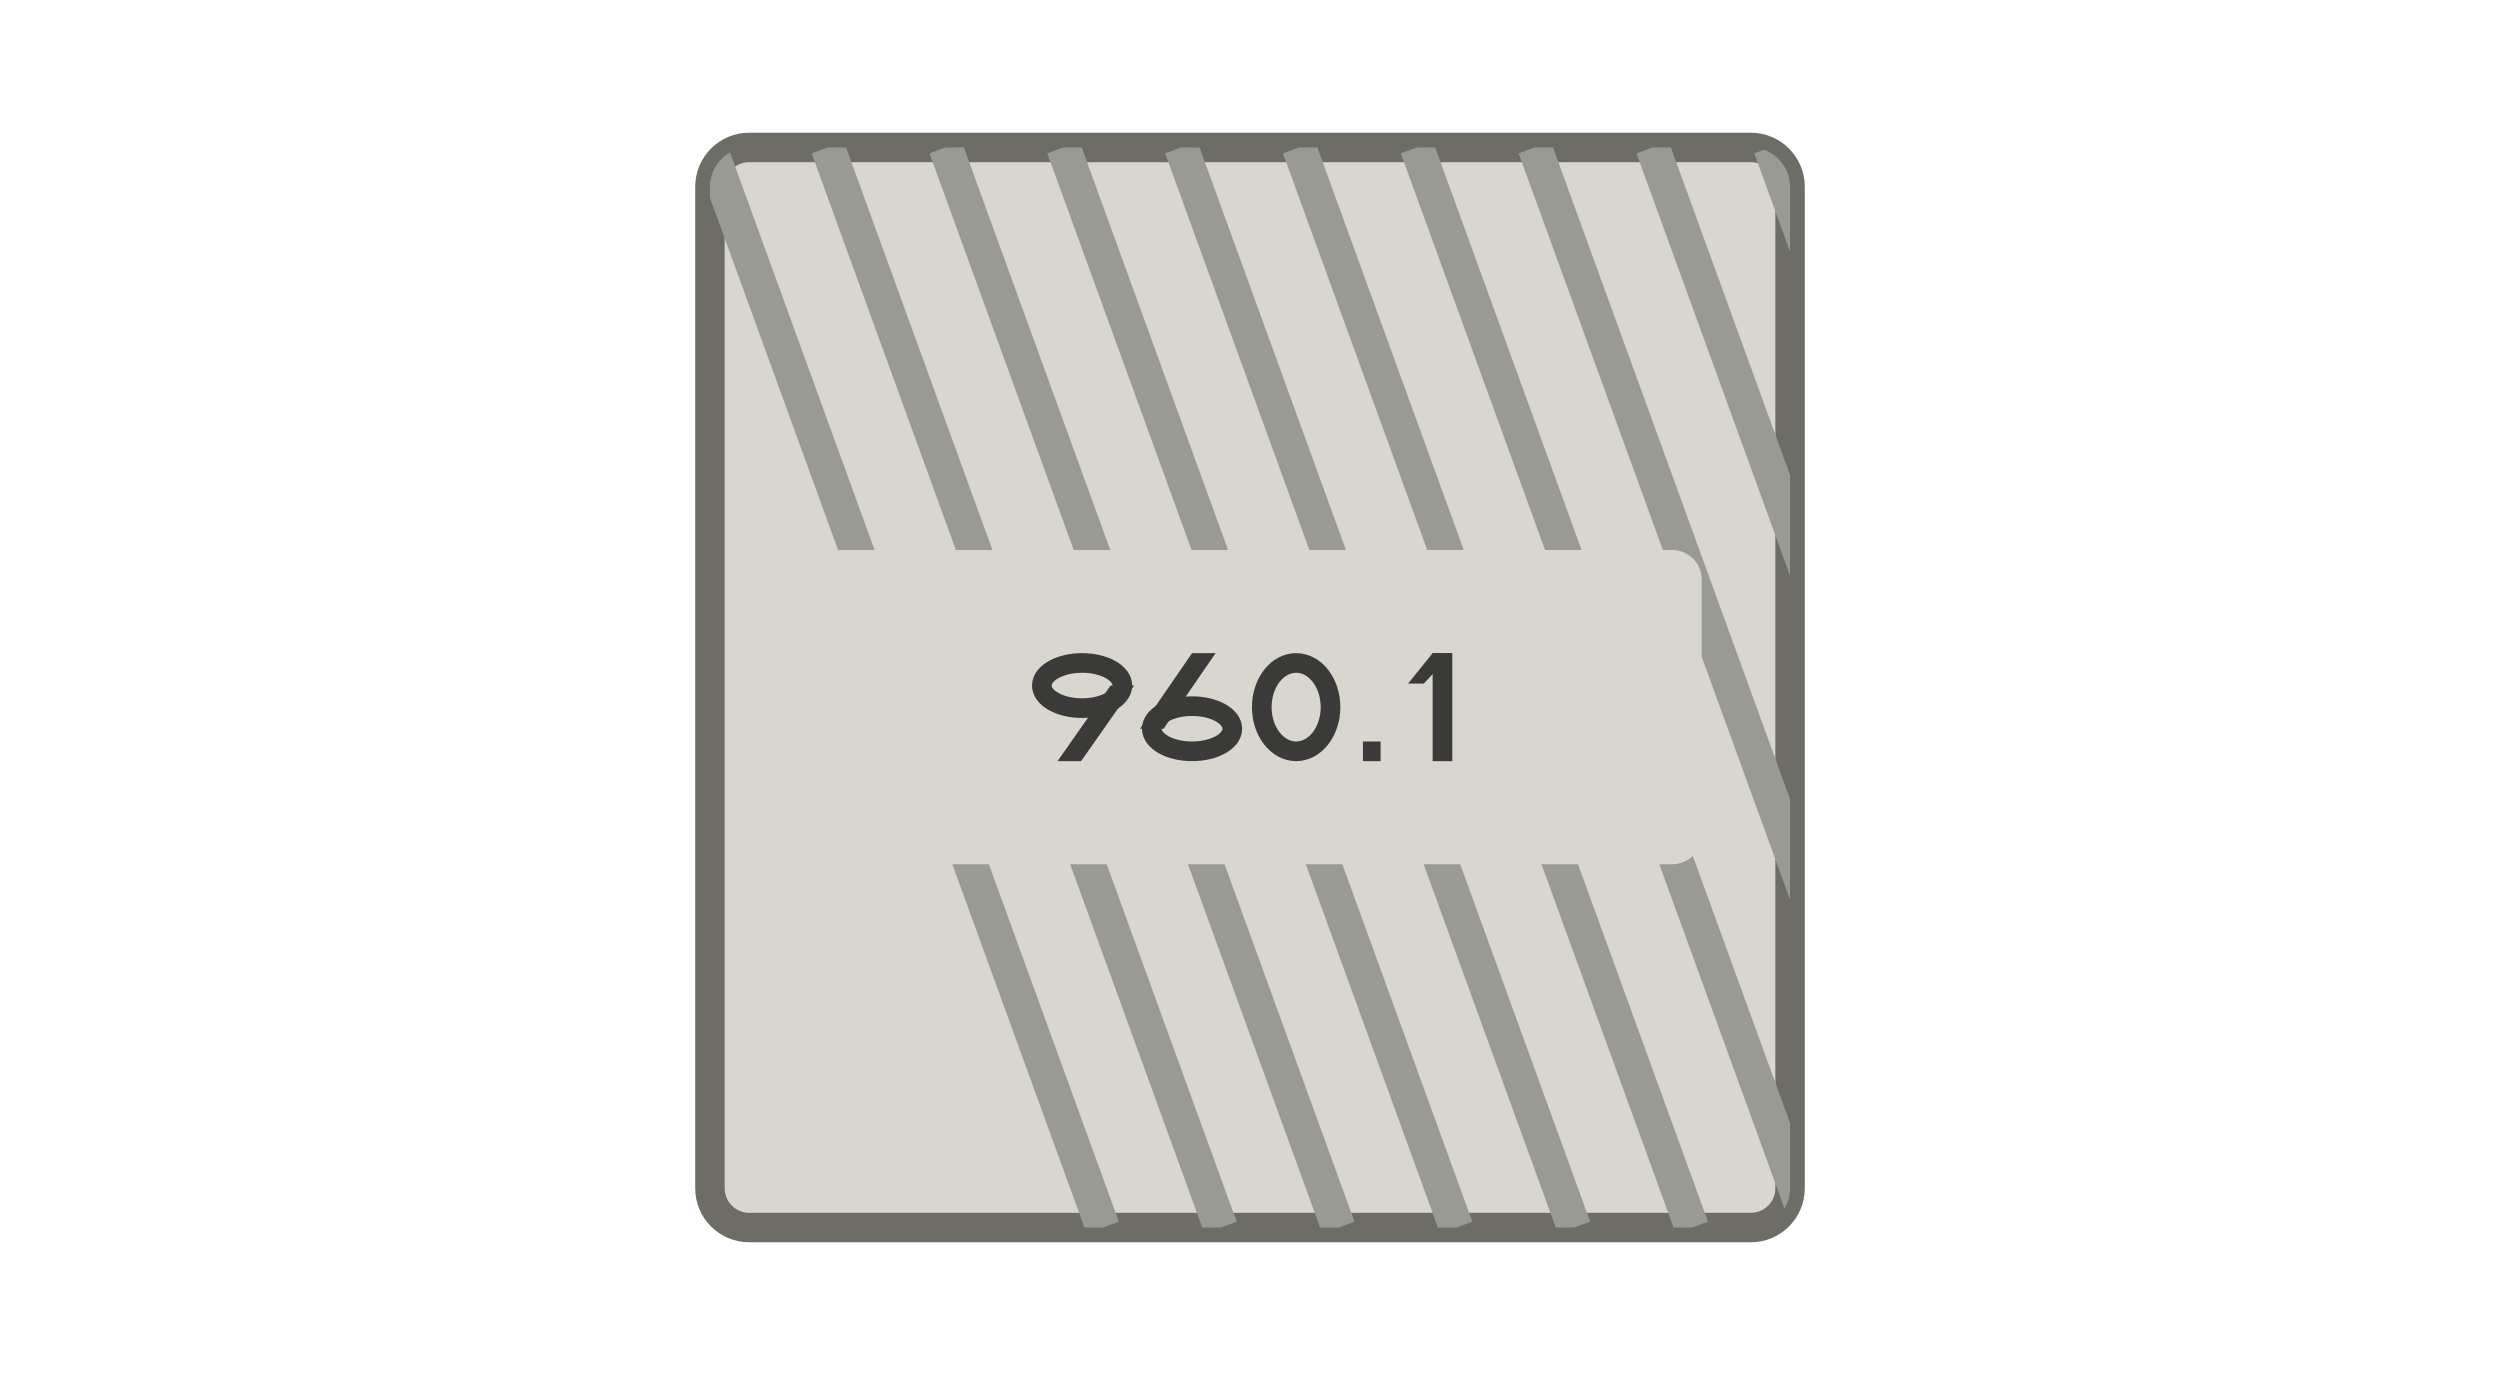
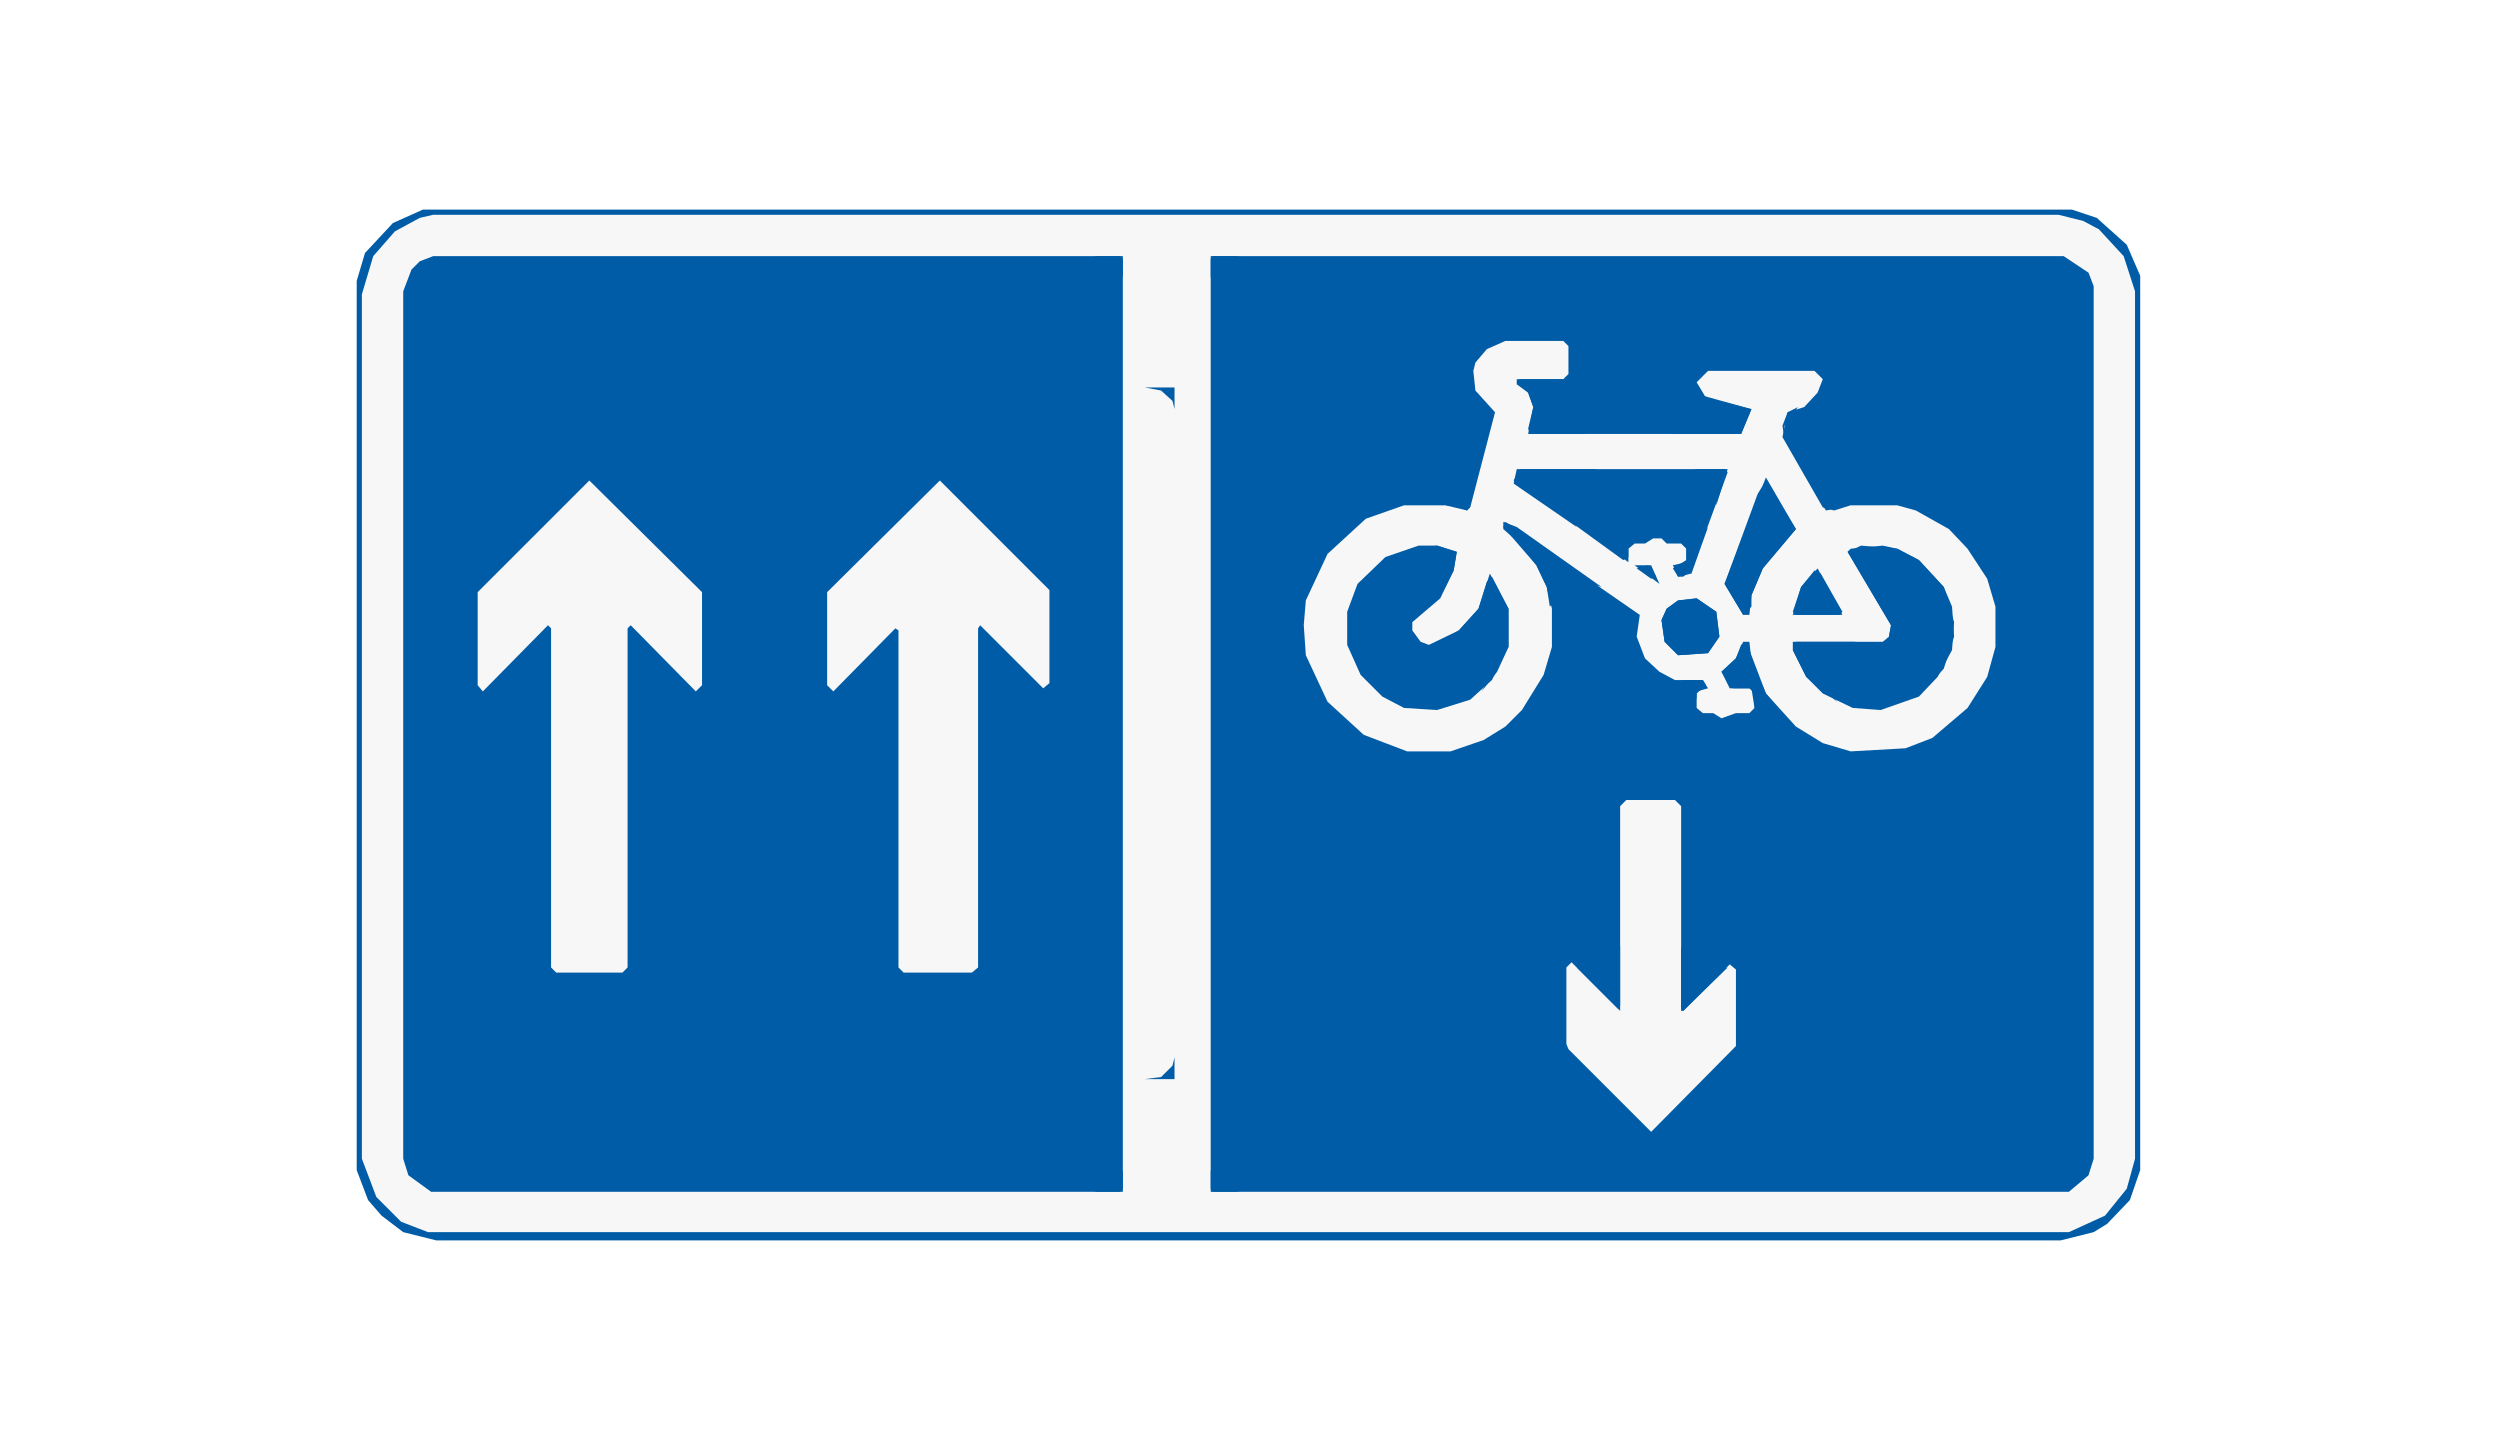
- <svg xmlns="http://www.w3.org/2000/svg" viewBox="-1.273 -0.7 2.546 1.4" width="160" height="88" role="img">
-   <g data-placeholder="1">
-     <rect x="-0.55" y="-0.55" width="1.10" height="1.10" rx="0.04" fill="#D8D6CE" stroke="#6E6C66" stroke-width="0.03" />
-     <clipPath id="ph960x1">
-       <rect x="-0.55" y="-0.55" width="1.10" height="1.10" rx="0.04" />
-     </clipPath>
-     <g clip-path="url(#ph960x1)">
-       <line x1="-0.550" y1="-0.55" x2="-0.150" y2="0.55" stroke="#9A9A94" stroke-width="0.035" />
-       <line x1="-0.430" y1="-0.55" x2="-0.030" y2="0.55" stroke="#9A9A94" stroke-width="0.035" />
-       <line x1="-0.310" y1="-0.55" x2="0.090" y2="0.55" stroke="#9A9A94" stroke-width="0.035" />
-       <line x1="-0.190" y1="-0.55" x2="0.210" y2="0.55" stroke="#9A9A94" stroke-width="0.035" />
-       <line x1="-0.070" y1="-0.55" x2="0.330" y2="0.55" stroke="#9A9A94" stroke-width="0.035" />
-       <line x1="0.050" y1="-0.55" x2="0.450" y2="0.55" stroke="#9A9A94" stroke-width="0.035" />
-       <line x1="0.170" y1="-0.55" x2="0.570" y2="0.55" stroke="#9A9A94" stroke-width="0.035" />
-       <line x1="0.290" y1="-0.55" x2="0.690" y2="0.55" stroke="#9A9A94" stroke-width="0.035" />
-       <line x1="0.410" y1="-0.55" x2="0.810" y2="0.55" stroke="#9A9A94" stroke-width="0.035" />
-       <line x1="0.530" y1="-0.55" x2="0.930" y2="0.55" stroke="#9A9A94" stroke-width="0.035" />
-     </g>
-     <rect x="-0.46" y="-0.14" width="0.92" height="0.32" rx="0.03" fill="#D8D6CE" />
-     <ellipse cx="-0.171" cy="-0.002" rx="0.041" ry="0.023" fill="none" stroke="#3A3A38" stroke-width="0.02" stroke-linecap="butt" />
-     <polygon points="-0.142,-0.002 -0.118,-0.002 -0.172,0.075 -0.196,0.075" fill="#3A3A38" />
-     <ellipse cx="-0.059" cy="0.042" rx="0.041" ry="0.023" fill="none" stroke="#3A3A38" stroke-width="0.02" stroke-linecap="butt" />
-     <polygon points="-0.059,-0.035 -0.035,-0.035 -0.088,0.042 -0.112,0.042" fill="#3A3A38" />
-     <ellipse cx="0.047" cy="0.02" rx="0.035" ry="0.045" fill="none" stroke="#3A3A38" stroke-width="0.02" stroke-linecap="butt" />
-     <rect x="0.115" y="0.055" width="0.018" height="0.02" fill="#3A3A38" />
-     <rect x="0.186" y="-0.035" width="0.02" height="0.11" fill="#3A3A38" />
-     <polygon points="0.186,-0.035 0.161,-0.004 0.177,-0.004 0.206,-0.035" fill="#3A3A38" />
-   </g>
+ <svg xmlns="http://www.w3.org/2000/svg" viewBox="-1.209 -0.7 2.418 1.4" width="160" height="93" role="img">
+   <rect x="-0.864" y="-0.5" width="1.728" height="1.0" fill="none" />
+   <path d="M-0.856,-0.458 -0.864,-0.431 -0.864,0.429 -0.853,0.458 -0.84,0.473 -0.819,0.489 -0.787,0.497 0.784,0.497 0.816,0.489 0.829,0.481 0.851,0.458 0.861,0.429 0.861,-0.436 0.848,-0.466 0.819,-0.492 0.795,-0.5 -0.8,-0.5 -0.829,-0.487Z" fill="#005CA6" fill-rule="evenodd" />
+   <path d="M0.411,0.071 0.364,0.071 0.358,0.077 0.358,0.27 0.356,0.273 0.311,0.228 0.306,0.233 0.306,0.307 0.308,0.312 0.388,0.392 0.47,0.309 0.47,0.235 0.464,0.23 0.419,0.275 0.417,0.273 0.417,0.077ZM-0.3,-0.238 -0.409,-0.13 -0.409,-0.04 -0.403,-0.034 -0.343,-0.095 -0.34,-0.093 -0.34,0.233 -0.335,0.238 -0.269,0.238 -0.263,0.233 -0.263,-0.095 -0.261,-0.098 -0.2,-0.037 -0.194,-0.042 -0.194,-0.132ZM-0.639,-0.238 -0.747,-0.13 -0.747,-0.04 -0.742,-0.034 -0.679,-0.098 -0.676,-0.095 -0.676,0.233 -0.671,0.238 -0.607,0.238 -0.602,0.233 -0.602,-0.095 -0.599,-0.098 -0.536,-0.034 -0.53,-0.04 -0.53,-0.13ZM0.054,-0.122 0.052,-0.098 0.054,-0.069 0.075,-0.024 0.11,0.008 0.152,0.024 0.194,0.024 0.226,0.013 0.247,0 0.263,-0.016 0.284,-0.05 0.292,-0.077 0.292,-0.114 0.287,-0.135 0.277,-0.156 0.245,-0.193 0.247,-0.198 0.377,-0.108 0.374,-0.087 0.382,-0.066 0.396,-0.053 0.411,-0.045 0.438,-0.045 0.441,-0.04 0.432,-0.032 0.432,-0.018 0.438,-0.013 0.448,-0.013 0.456,-0.008 0.47,-0.013 0.483,-0.013 0.488,-0.018 0.488,-0.032 0.483,-0.037 0.467,-0.037 0.456,-0.053 0.47,-0.066 0.475,-0.079 0.48,-0.082 0.499,-0.032 0.528,0 0.554,0.016 0.581,0.024 0.634,0.021 0.66,0.011 0.694,-0.018 0.713,-0.048 0.721,-0.077 0.721,-0.116 0.713,-0.143 0.694,-0.172 0.676,-0.191 0.644,-0.209 0.626,-0.214 0.581,-0.214 0.565,-0.209 0.554,-0.212 0.515,-0.28 0.52,-0.304 0.536,-0.309 0.549,-0.323 0.554,-0.336 0.546,-0.344 0.443,-0.344 0.432,-0.333 0.441,-0.318 0.485,-0.307 0.475,-0.283 0.271,-0.283 0.269,-0.288 0.274,-0.309 0.269,-0.323 0.258,-0.333 0.261,-0.336 0.303,-0.336 0.308,-0.341 0.308,-0.368 0.303,-0.373 0.247,-0.373 0.229,-0.365 0.218,-0.352 0.216,-0.344 0.218,-0.325 0.237,-0.304 0.213,-0.212 0.21,-0.209 0.197,-0.214 0.149,-0.214 0.112,-0.201 0.075,-0.167ZM0.414,-0.122 0.432,-0.124 0.451,-0.111 0.454,-0.087 0.443,-0.071 0.414,-0.069 0.401,-0.082 0.398,-0.103 0.403,-0.114ZM0.546,-0.151 0.552,-0.148 0.573,-0.111 0.57,-0.108 0.528,-0.108 0.525,-0.111 0.533,-0.135ZM0.374,-0.153 0.385,-0.156 0.393,-0.145 0.388,-0.143ZM0.591,-0.175 0.626,-0.172 0.647,-0.161 0.671,-0.135 0.681,-0.101 0.679,-0.074 0.665,-0.048 0.647,-0.029 0.61,-0.016 0.583,-0.018 0.554,-0.032 0.538,-0.048 0.525,-0.074 0.528,-0.082 0.612,-0.082 0.618,-0.087 0.62,-0.098 0.578,-0.169ZM0.163,-0.175 0.181,-0.175 0.2,-0.169 0.197,-0.151 0.184,-0.124 0.157,-0.101 0.157,-0.093 0.165,-0.082 0.173,-0.079 0.202,-0.093 0.221,-0.114 0.229,-0.14 0.234,-0.145 0.25,-0.114 0.25,-0.077 0.234,-0.045 0.213,-0.026 0.181,-0.016 0.149,-0.018 0.128,-0.029 0.107,-0.05 0.094,-0.079 0.094,-0.111 0.104,-0.138 0.131,-0.164ZM0.499,-0.238 0.528,-0.191 0.496,-0.153 0.485,-0.127 0.485,-0.116 0.477,-0.108 0.459,-0.138 0.491,-0.225ZM0.255,-0.238 0.261,-0.249 0.459,-0.249 0.462,-0.246 0.427,-0.151 0.419,-0.145 0.414,-0.145 0.409,-0.153 0.422,-0.161 0.422,-0.172 0.417,-0.177 0.403,-0.177 0.398,-0.182 0.39,-0.182 0.382,-0.177 0.372,-0.177 0.366,-0.172 0.366,-0.164 0.361,-0.161ZM-0.848,-0.455 -0.859,-0.418 -0.859,0.418 -0.845,0.455 -0.821,0.479 -0.795,0.489 0.792,0.489 0.827,0.473 0.848,0.447 0.856,0.418 0.856,-0.421 0.845,-0.455 0.821,-0.481 0.806,-0.489 0.782,-0.495 -0.79,-0.495 -0.803,-0.492 -0.827,-0.479ZM-0.036,-0.455 0.787,-0.455 0.811,-0.439 0.816,-0.426 0.816,0.418 0.811,0.434 0.792,0.45 -0.036,0.45 -0.038,0.447 -0.038,-0.452ZM-0.803,-0.45 -0.79,-0.455 -0.126,-0.455 -0.123,-0.452 -0.123,0.447 -0.126,0.45 -0.792,0.45 -0.814,0.434 -0.819,0.418 -0.819,-0.421 -0.811,-0.442Z" fill="#F7F7F7" fill-rule="evenodd" />
+   <path d="M-0.038,0.429 -0.038,0.45 -0.009,0.45 -0.025,0.447 -0.036,0.436ZM-0.123,0.429 -0.126,0.436 -0.136,0.447 -0.152,0.45 -0.123,0.45ZM-0.073,0.32 -0.075,0.328 -0.086,0.339 -0.102,0.341 -0.073,0.341ZM0.417,0.212 0.417,0.275 0.419,0.275 0.462,0.233 0.451,0.235 0.435,0.233 0.419,0.22ZM0.358,0.212 0.356,0.22 0.345,0.23 0.327,0.235 0.316,0.233 0.358,0.275ZM0.417,-0.045 0.43,-0.034 0.432,-0.026 0.432,-0.034 0.443,-0.037 0.438,-0.045ZM0.525,-0.082 0.525,-0.074 0.538,-0.048 0.568,-0.024 0.554,-0.042 0.554,-0.058 0.57,-0.079 0.586,-0.082ZM0.477,-0.082 0.47,-0.066 0.456,-0.053 0.464,-0.037 0.485,-0.037 0.488,-0.018 0.515,-0.013 0.499,-0.032 0.485,-0.064 0.483,-0.082ZM0.414,-0.122 0.403,-0.114 0.398,-0.103 0.401,-0.082 0.414,-0.069 0.443,-0.071 0.454,-0.087 0.451,-0.111 0.432,-0.124ZM0.232,-0.148 0.221,-0.114 0.202,-0.093 0.192,-0.087 0.197,-0.09 0.21,-0.087 0.226,-0.074 0.232,-0.064 0.232,-0.048 0.224,-0.034 0.239,-0.053 0.25,-0.077 0.25,-0.114ZM0.549,-0.153 0.533,-0.135 0.525,-0.108 0.573,-0.108ZM0.372,-0.156 0.396,-0.138 0.388,-0.156ZM0.581,-0.172 0.578,-0.169 0.62,-0.098 0.618,-0.087 0.628,-0.09 0.641,-0.087 0.657,-0.074 0.663,-0.064 0.663,-0.048 0.657,-0.04 0.671,-0.056 0.681,-0.087 0.679,-0.116 0.671,-0.135 0.647,-0.161 0.626,-0.172 0.612,-0.175ZM0.343,-0.175 0.366,-0.159 0.366,-0.172ZM0.157,-0.172 0.168,-0.172 0.184,-0.159 0.189,-0.148 0.189,-0.135 0.197,-0.151 0.2,-0.169 0.181,-0.175ZM0.443,-0.193 0.432,-0.18 0.417,-0.177 0.422,-0.175 0.422,-0.159 0.409,-0.156 0.414,-0.145 0.427,-0.148ZM0.245,-0.198 0.245,-0.191 0.261,-0.177 0.277,-0.156 0.287,-0.135 0.29,-0.116 0.311,-0.138 0.324,-0.14 0.34,-0.135 0.258,-0.193ZM0.549,-0.222 0.557,-0.209 0.573,-0.212 0.562,-0.212ZM0.218,-0.233 0.205,-0.217 0.189,-0.214 0.21,-0.209ZM0.499,-0.241 0.459,-0.138 0.477,-0.108 0.483,-0.108 0.485,-0.127 0.496,-0.153 0.528,-0.191ZM0.419,-0.249 0.43,-0.249 0.446,-0.235 0.451,-0.225 0.451,-0.214 0.462,-0.249ZM0.258,-0.249 0.255,-0.235 0.316,-0.193 0.306,-0.209 0.306,-0.225 0.321,-0.246 0.337,-0.249ZM0.53,-0.309 0.52,-0.304 0.515,-0.291 0.517,-0.278 0.517,-0.291ZM0.406,-0.283 0.475,-0.283 0.485,-0.307 0.438,-0.32 0.438,-0.307 0.432,-0.296 0.422,-0.286ZM-0.102,-0.328 -0.086,-0.325 -0.075,-0.315 -0.073,-0.307 -0.073,-0.328ZM0.258,-0.336 0.258,-0.331 0.269,-0.323 0.274,-0.309 0.269,-0.283 0.327,-0.283 0.311,-0.286 0.295,-0.307 0.295,-0.323 0.303,-0.336ZM-0.038,-0.434 -0.036,-0.442 -0.025,-0.452 -0.009,-0.455 -0.038,-0.455ZM-0.152,-0.455 -0.136,-0.452 -0.126,-0.442 -0.123,-0.434 -0.123,-0.455Z" fill="#005CA6" fill-rule="evenodd" />
</svg>
